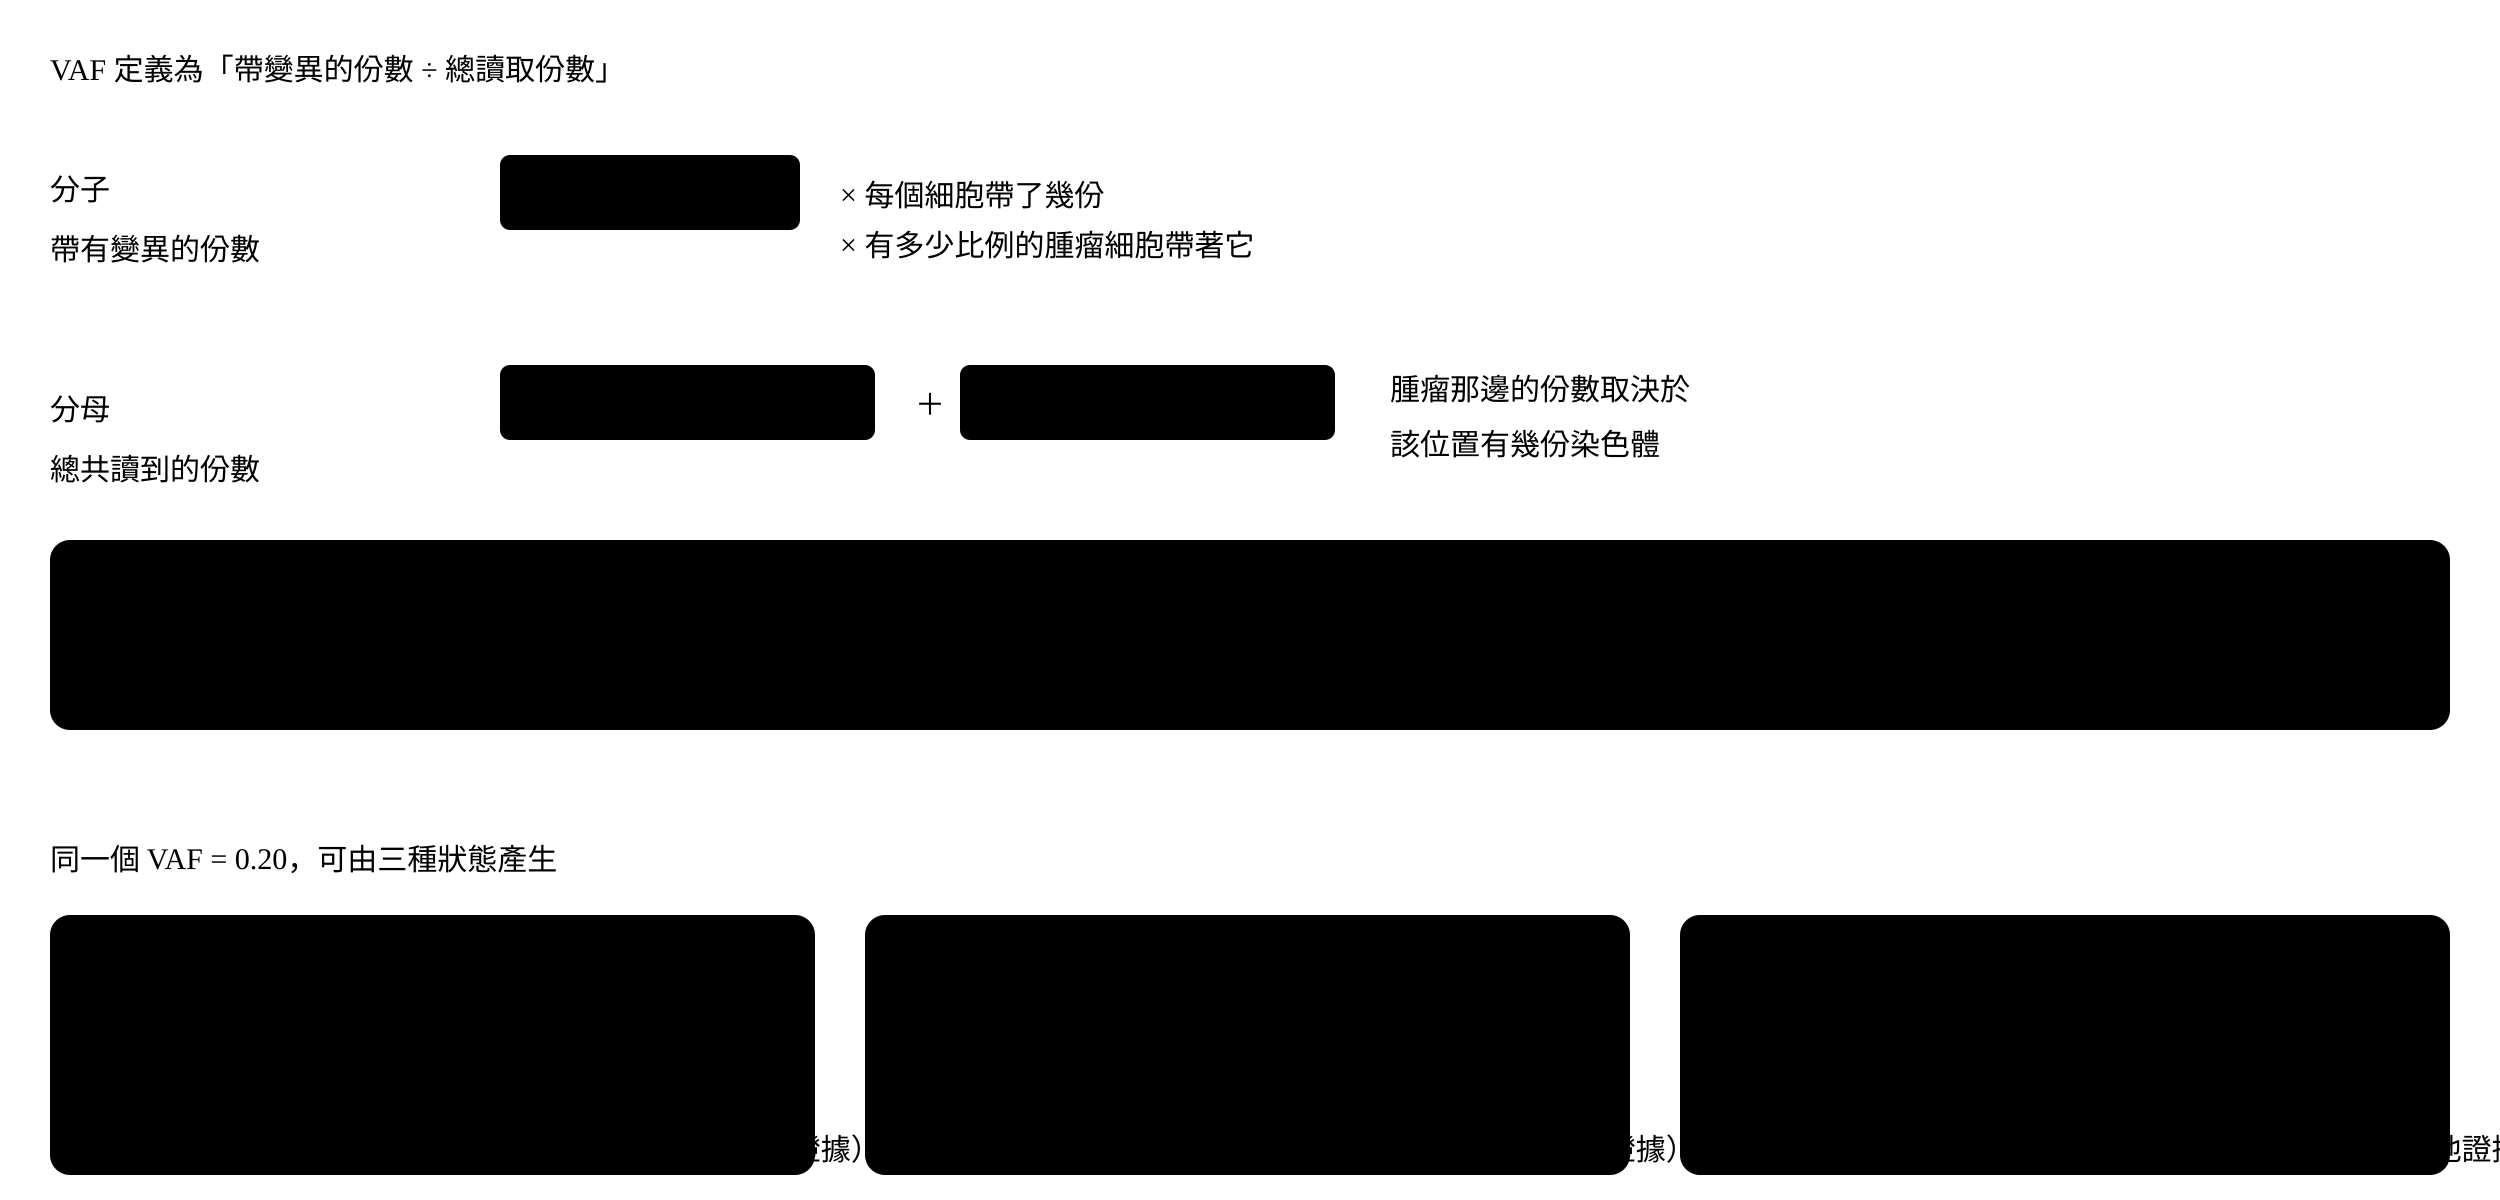
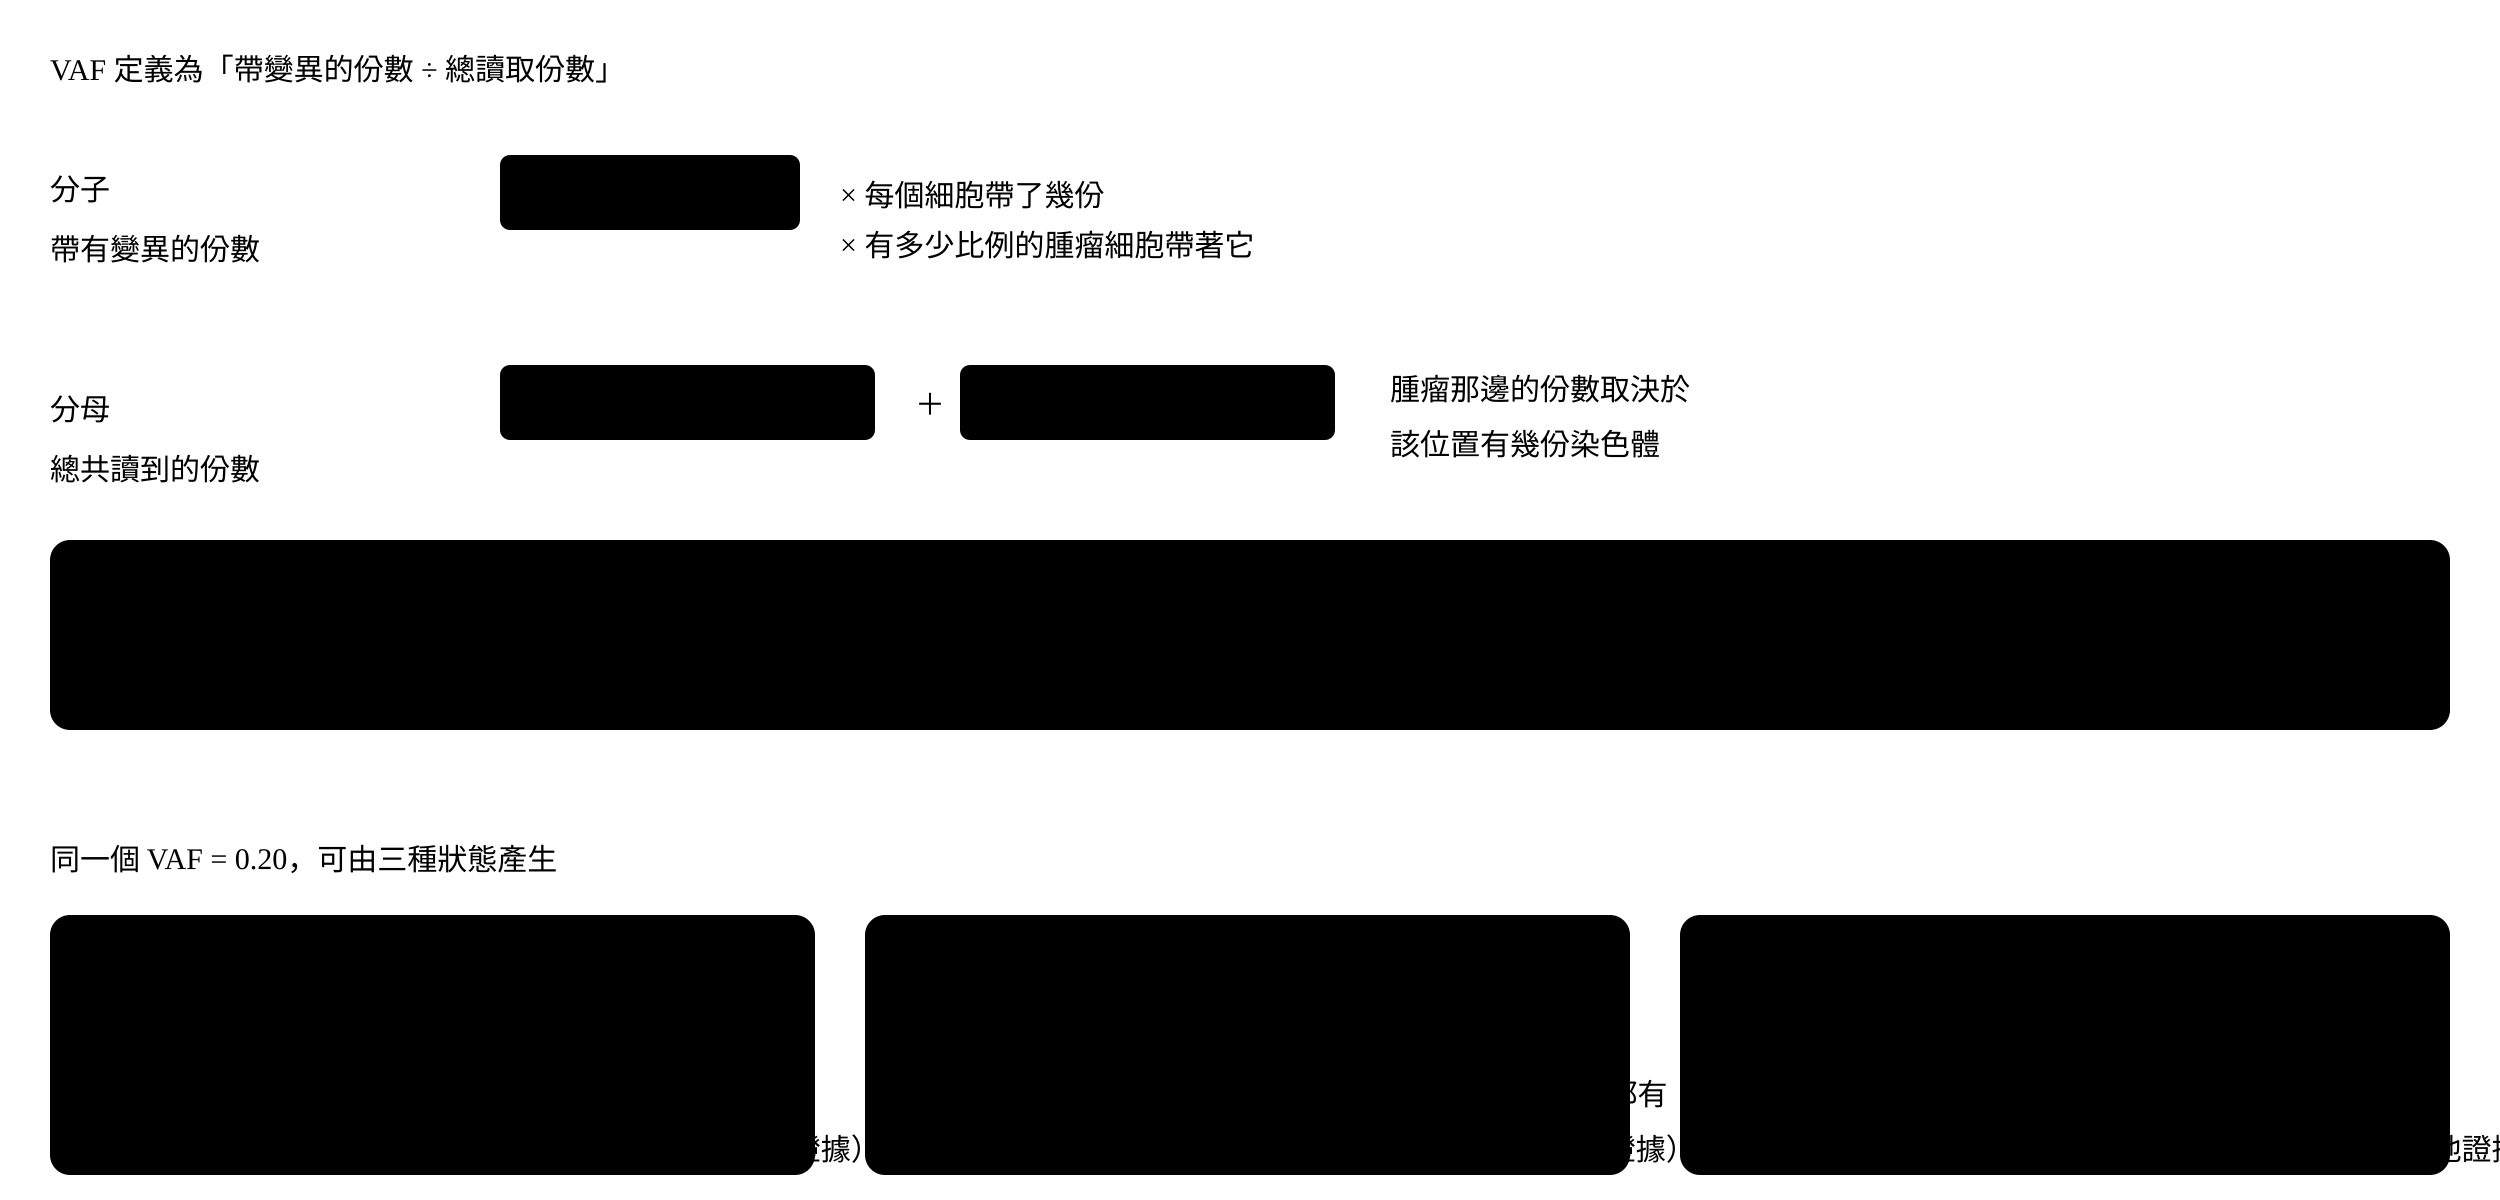
<svg xmlns="http://www.w3.org/2000/svg" viewBox="0 0 1000 480">
  <text class="lbl bold zh" x="20" y="32">VAF 定義為「帶變異的份數 ÷ 總讀取份數」</text>
  <text class="anno bold zh somatic" x="20" y="80">分子</text>
  <text class="tick zh" x="20" y="104">帶有變異的份數</text>
  <rect class="bar somatic" x="200" y="62" width="120" height="30" rx="4" />
  <text class="tick mid zh" x="260" y="82">腫瘤細胞裡</text>
  <text class="tick zh" x="336" y="82">× 每個細胞帶了幾份</text>
  <text class="tick zh" x="336" y="102">× 有多少比例的腫瘤細胞帶著它</text>
  <line class="axis" x1="200" y1="126" x2="820" y2="126" style="stroke-width:3" />
  <text class="anno bold zh" x="20" y="168">分母</text>
  <text class="tick zh" x="20" y="192">總共讀到的份數</text>
  <rect class="bar somatic" x="200" y="146" width="150" height="30" rx="4" />
  <text class="tick mid zh" x="275" y="166">腫瘤細胞貢獻</text>
  <text class="anno mid" x="366" y="166">＋</text>
  <rect class="bar" x="384" y="146" width="150" height="30" rx="4" />
  <text class="tick mid zh" x="459" y="166">正常細胞貢獻</text>
  <text class="tick zh" x="556" y="160">腫瘤那邊的份數取決於</text>
  <text class="tick zh" x="556" y="182">該位置有幾份染色體</text>
  <rect class="box warn" x="20" y="216" width="960" height="76" rx="8" />
  <text class="anno bold zh warn" x="42" y="244">VAF 可由 reads 估計；purity、copy number、multiplicity 與 CCF 通常需由多項證據推論：</text>
  <text class="tick zh" x="42" y="274">① 腫瘤細胞佔多少比例　② 該位置有幾份染色體　③ 變異佔了幾份　④ 多少比例的腫瘤細胞帶著它</text>
  <line class="axis" x1="20" y1="316" x2="980" y2="316" />
  <text class="lbl bold zh" x="20" y="348">同一個 VAF = 0.20，可由三種狀態產生</text>
  <rect class="box plain" x="20" y="366" width="306" height="104" rx="8" />
  <text class="anno bold mid" x="173" y="394">情況 A</text>
  <text class="tick mid zh" x="173" y="420">腫瘤佔 40%，兩份染色體</text>
  <text class="tick mid zh" x="173" y="442">所有腫瘤細胞都帶著它</text>
  <text class="tick mid zh ok bold" x="173" y="464">→ clonal 狀態（時間需其他證據）</text>
  <rect class="box plain" x="346" y="366" width="306" height="104" rx="8" />
  <text class="anno bold mid" x="499" y="394">情況 B</text>
-   <text class="tick mid zh" x="499" y="420">腫瘤佔 80%，四份染色體</text>
-   <text class="tick mid zh" x="499" y="442">所有腫瘤細胞都帶著它</text>
+   <text class="tick mid zh" x="499" y="420">腫瘤佔 50%，三份染色體</text>
+   <text class="tick mid zh" x="499" y="442">突變佔一份，所有腫瘤細胞都有</text>
  <text class="tick mid zh ok bold" x="499" y="464">→ clonal 狀態（時間需其他證據）</text>
  <rect class="box bad" x="672" y="366" width="308" height="104" rx="8" />
  <text class="anno bold mid bad" x="826" y="394">情況 C</text>
  <text class="tick mid zh" x="826" y="420">腫瘤佔 80%，兩份染色體</text>
  <text class="tick mid zh" x="826" y="442">但只有一半的腫瘤細胞有</text>
  <text class="tick mid zh bad bold" x="826" y="464">→ subclonal CCF（時間需其他證據）</text>
</svg>
